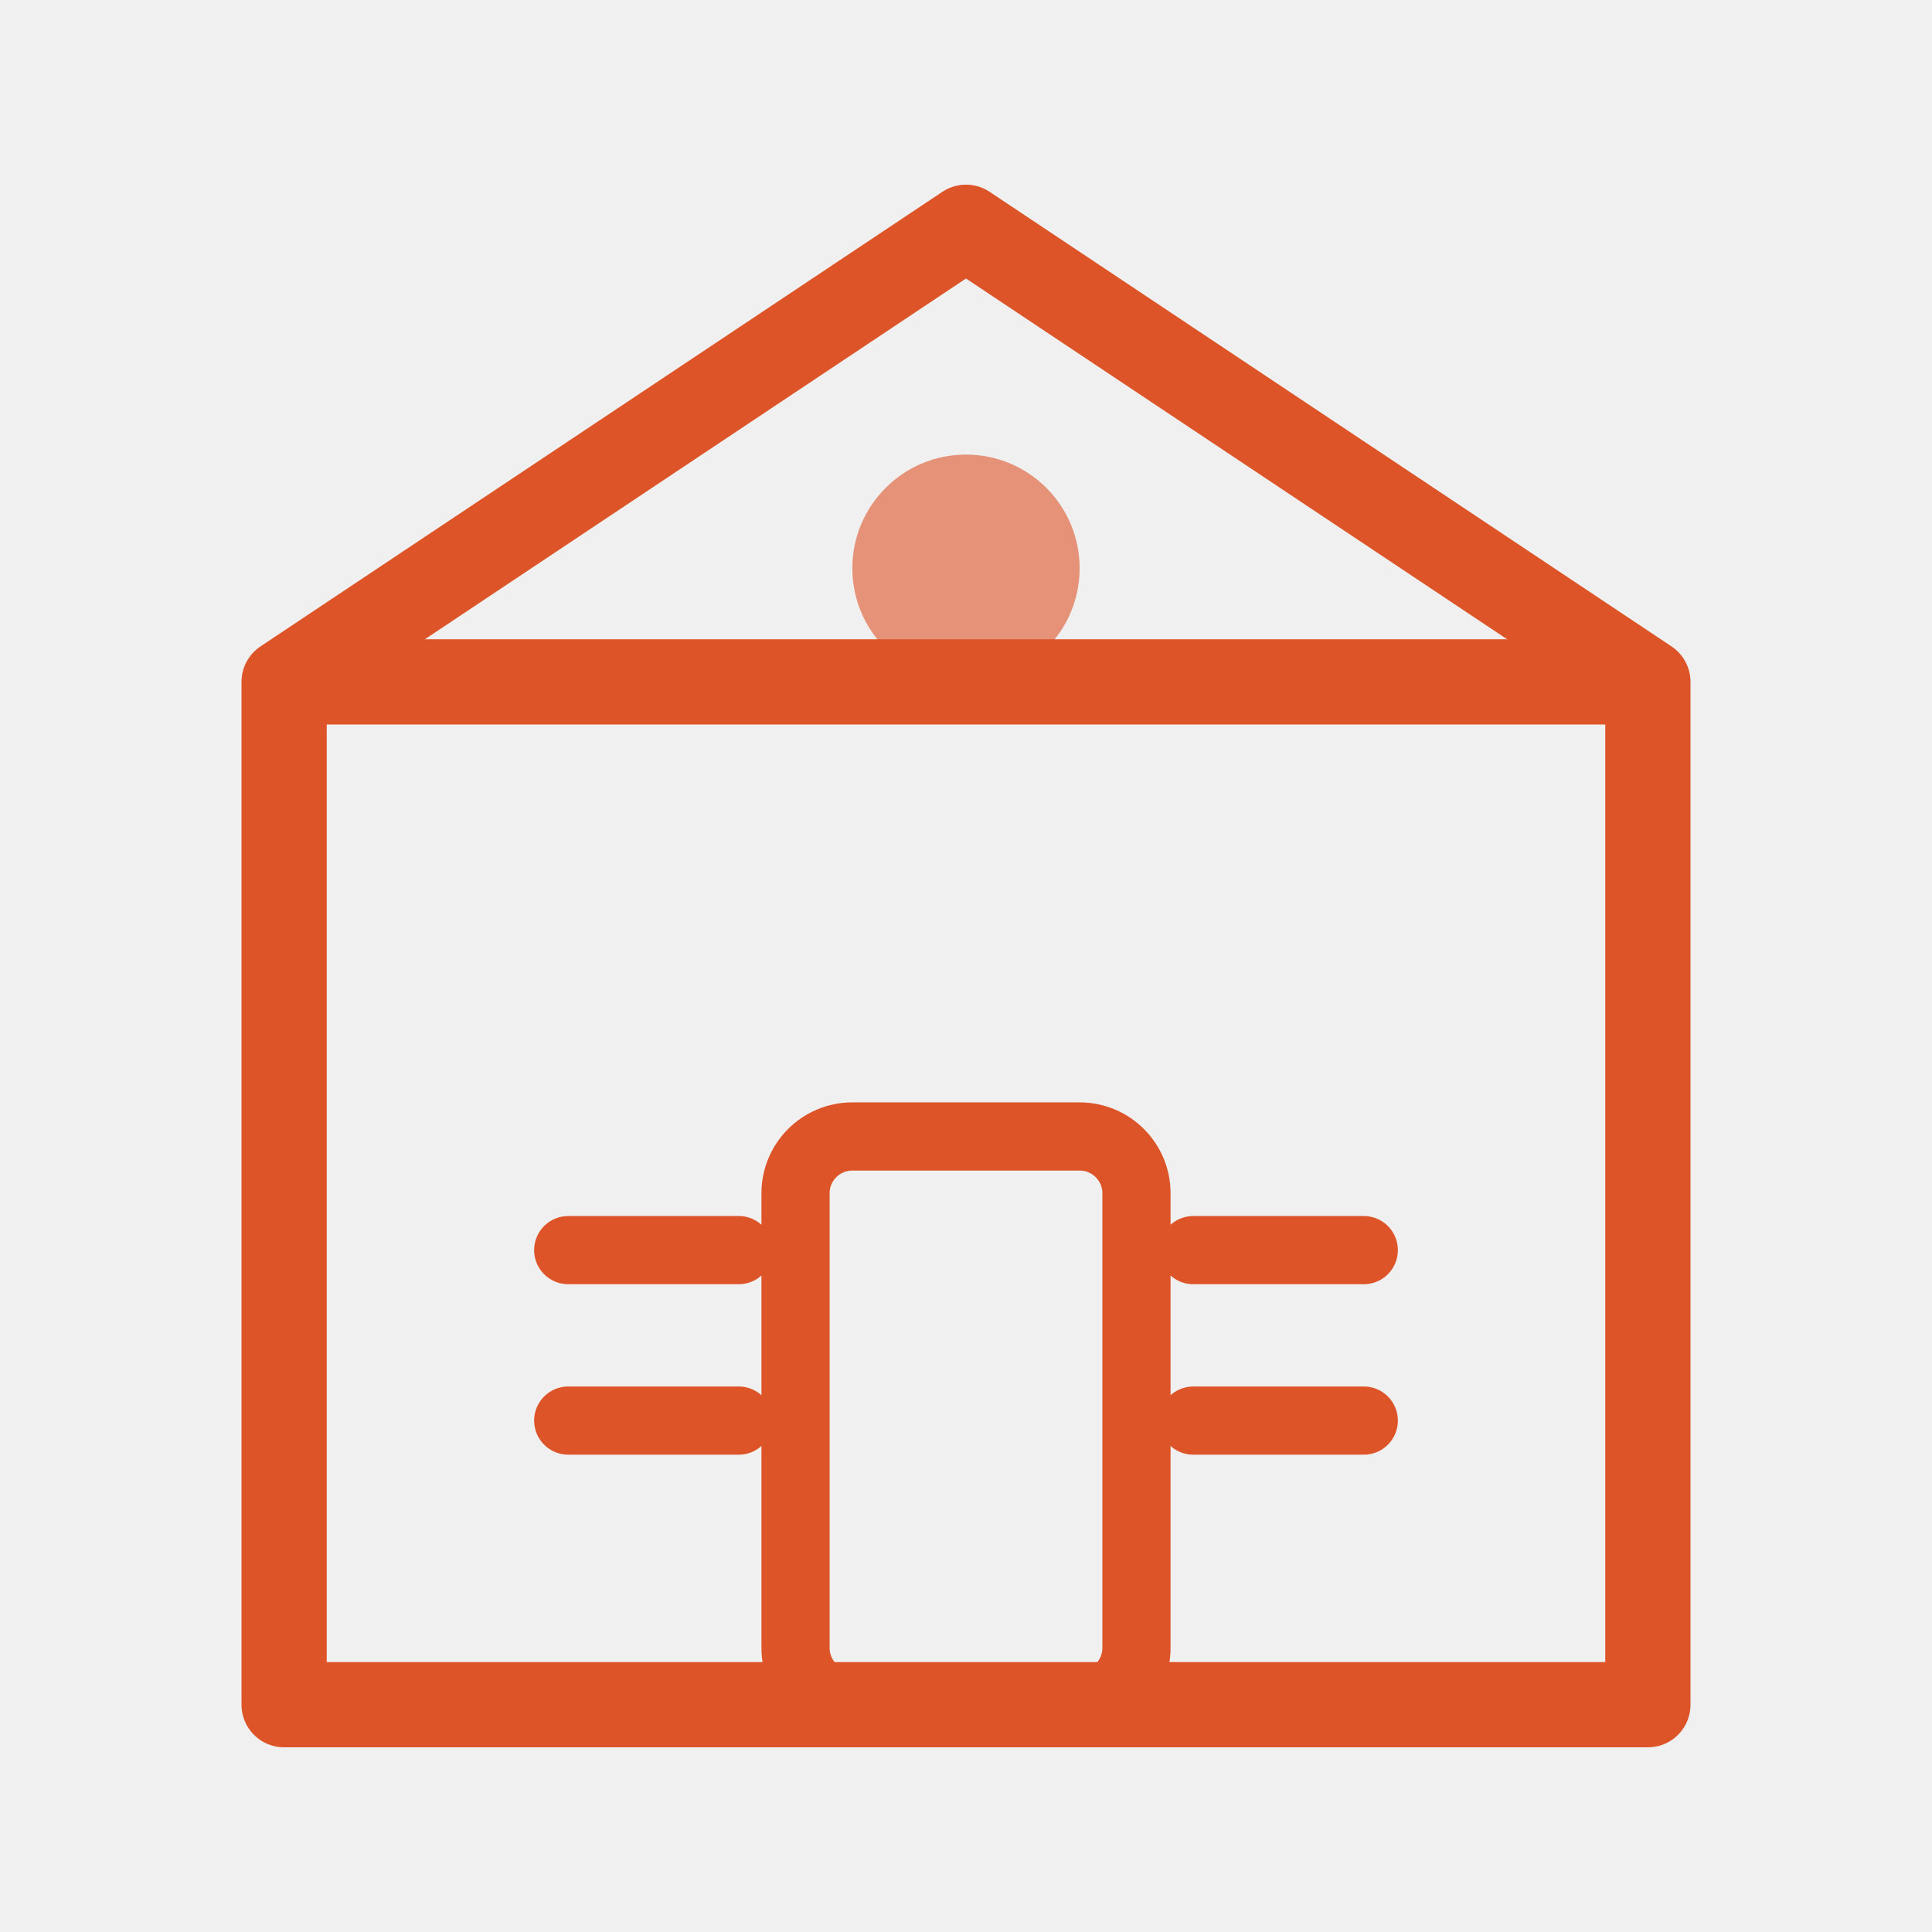
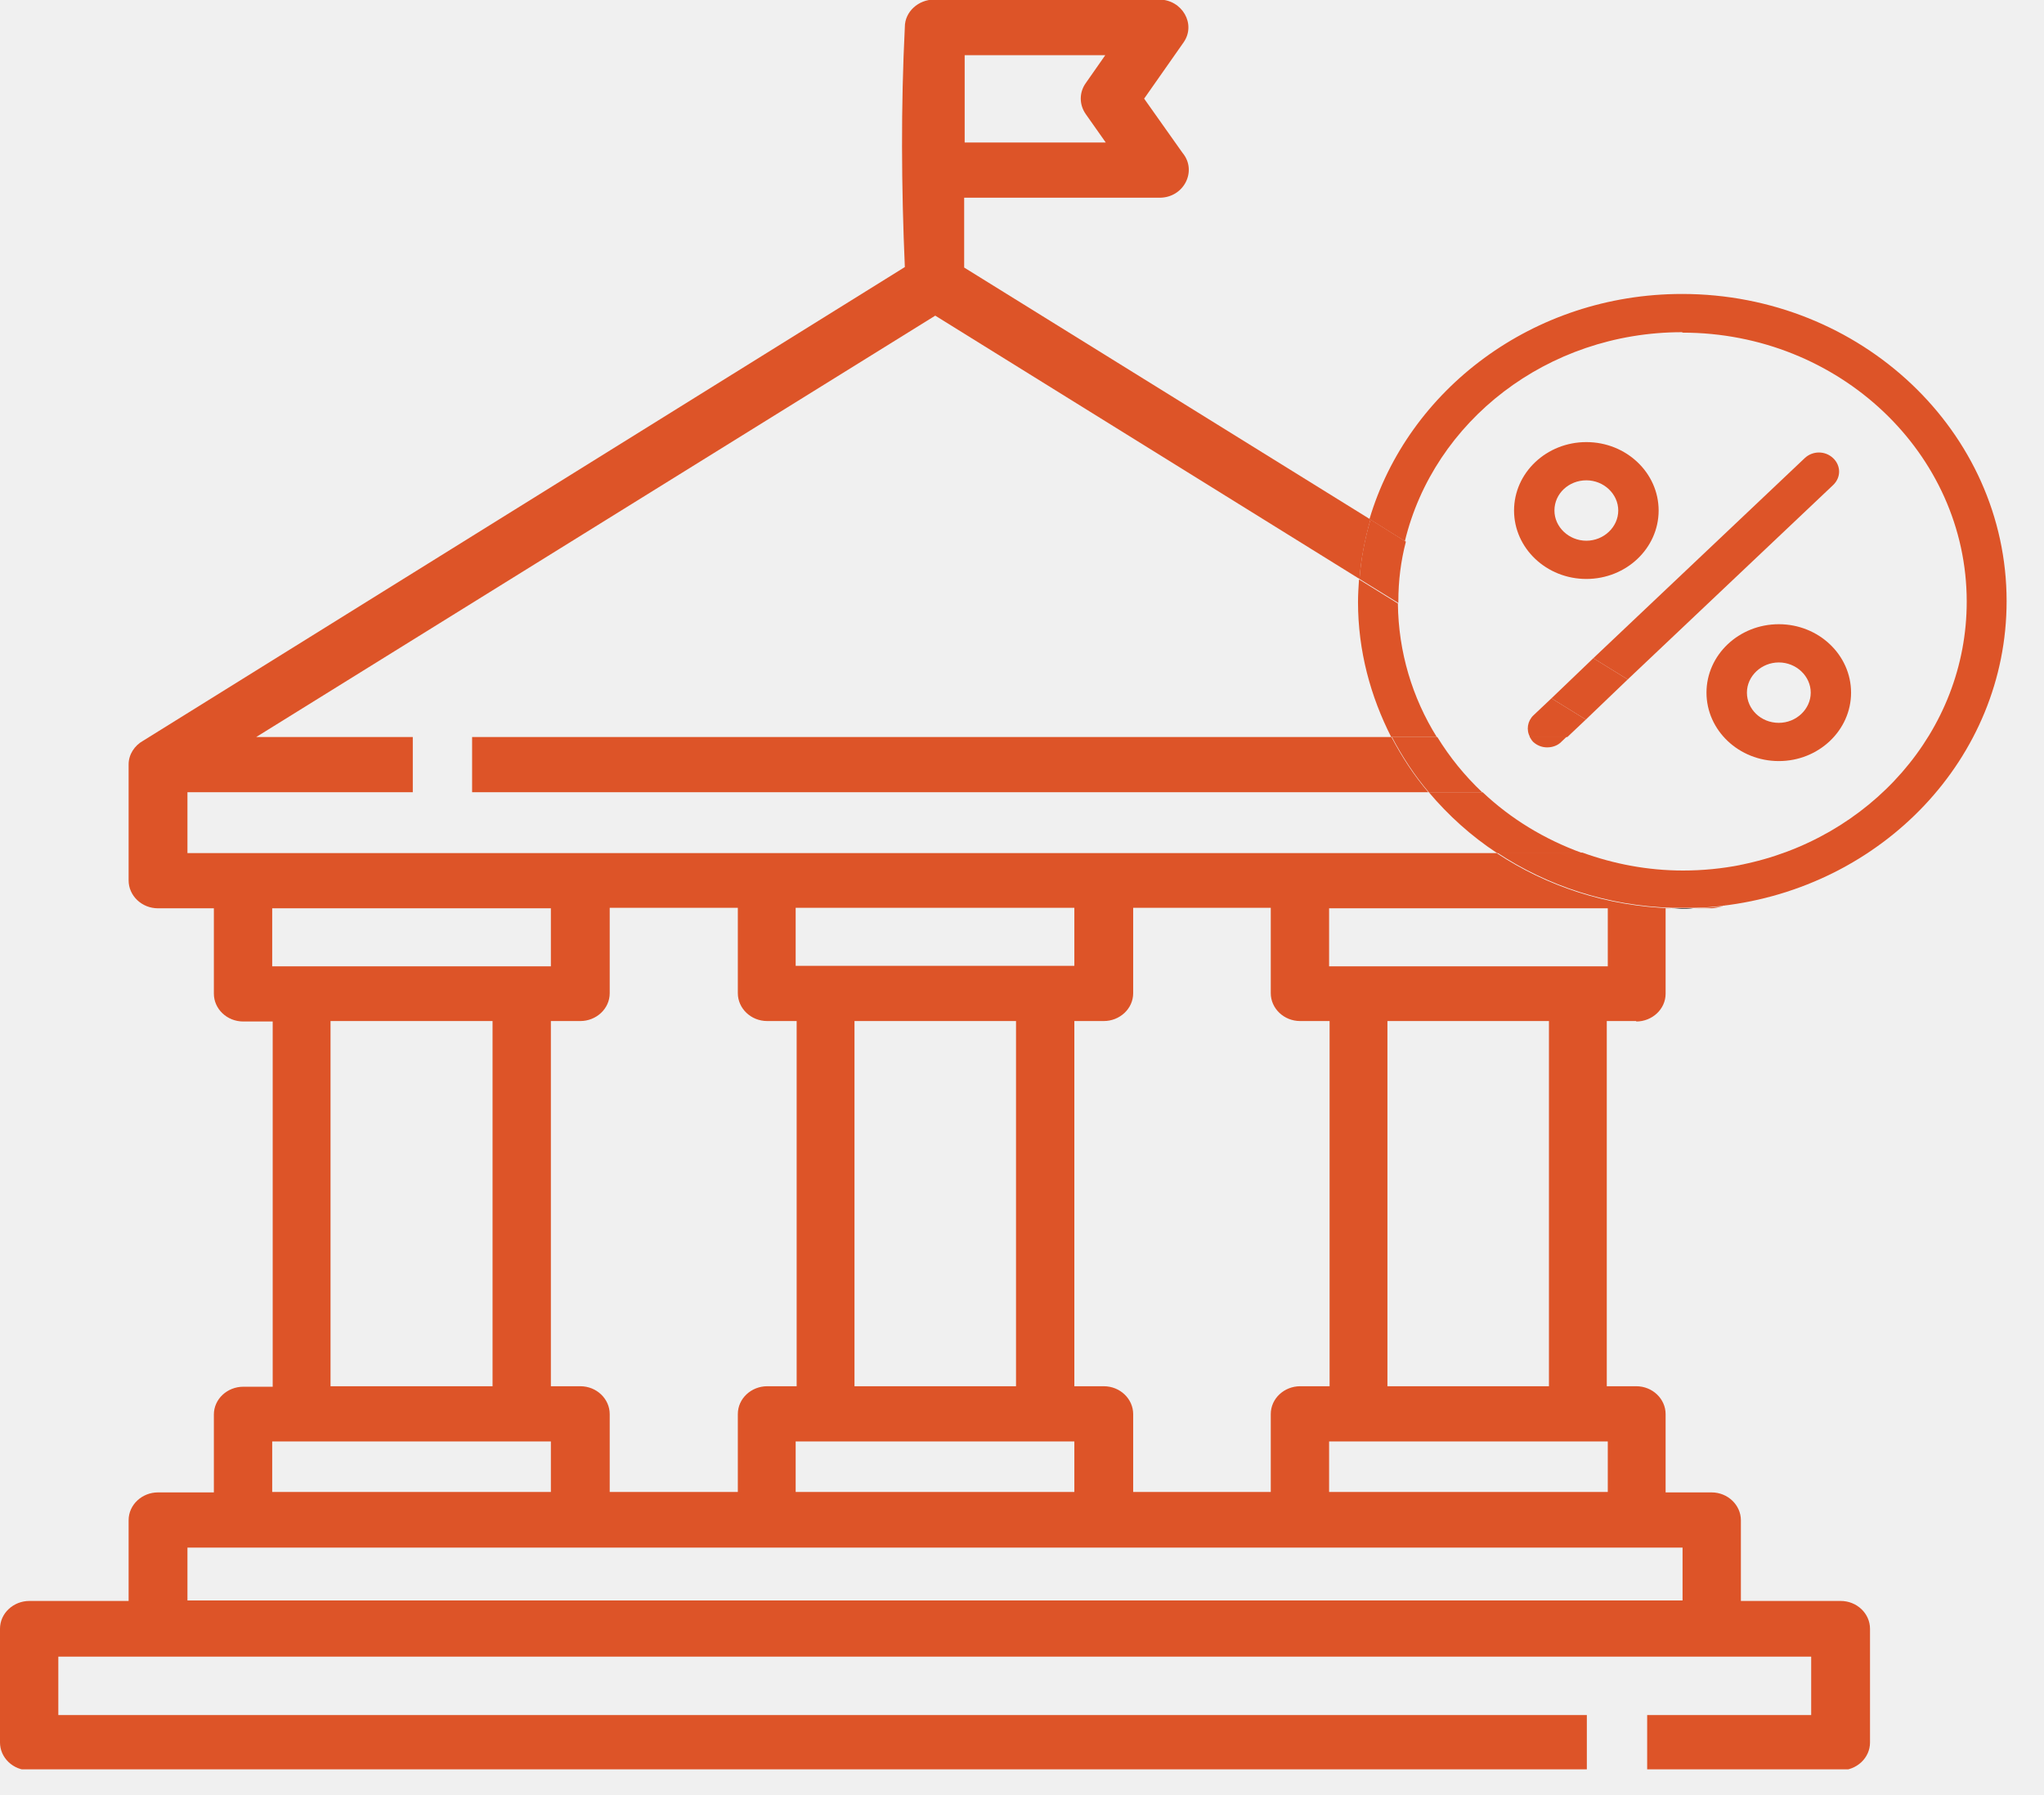
- <svg xmlns="http://www.w3.org/2000/svg" width="34" height="34" viewBox="0 0 34 34" fill="none">
-   <path d="M5 12L17 4L29 12V30H5V12Z" stroke="#DD5428" stroke-width="1.5" stroke-linejoin="round" fill="none" />
-   <path d="M5 12H29" stroke="#DD5428" stroke-width="1.5" />
-   <rect x="14" y="20" width="6" height="10" rx="1" stroke="#DD5428" stroke-width="1.2" fill="none" />
-   <path d="M10 22H13" stroke="#DD5428" stroke-width="1.2" stroke-linecap="round" />
-   <path d="M10 25H13" stroke="#DD5428" stroke-width="1.2" stroke-linecap="round" />
-   <path d="M21 22H24" stroke="#DD5428" stroke-width="1.2" stroke-linecap="round" />
-   <path d="M21 25H24" stroke="#DD5428" stroke-width="1.2" stroke-linecap="round" />
-   <circle cx="17" cy="10" r="2" fill="#DD5428" opacity="0.6" />
+ <svg xmlns="http://www.w3.org/2000/svg" width="41" height="36" viewBox="0 0 41 36" fill="none">
+   <g clip-path="url(#clip0_82334_26083)">
+     <path d="M9.47 14.787V15.895H28.65C28.36 15.554 28.12 15.185 27.91 14.787H9.47Z" fill="#DD5428" />
+     <path d="M32.82 20.495C33.14 20.495 33.41 20.249 33.41 19.937V18.224H33.54C32.23 18.186 31.02 17.779 30.02 17.116H3.76V15.895H8.28V14.787H5.14L18.76 6.333L27.27 11.616C27.3 11.209 27.38 10.811 27.49 10.423L19.34 5.368V3.967H23.26C23.75 3.967 24.02 3.427 23.72 3.067L22.95 1.979L23.74 0.852C24 0.483 23.71 -0.009 23.25 -0.009H18.74C18.42 -0.009 18.15 0.237 18.15 0.54C18.07 2.149 18.08 3.749 18.15 5.358L2.87 14.863C2.7 14.957 2.58 15.137 2.58 15.336V17.665C2.58 17.968 2.84 18.224 3.17 18.224H4.29V19.937C4.29 20.24 4.55 20.495 4.88 20.495H5.47V27.823H4.88C4.56 27.823 4.29 28.069 4.29 28.381V29.943H3.17C2.85 29.943 2.58 30.189 2.58 30.502V32.121H0.59C0.27 32.121 0 32.367 0 32.679V34.961C0 35.264 0.26 35.519 0.59 35.519H31.83V34.411H1.17V33.238H36.33V34.411H33.04V35.519H36.92C37.24 35.519 37.51 35.273 37.51 34.961V32.679C37.51 32.376 37.25 32.121 36.92 32.121H34.92V30.502C34.92 30.199 34.66 29.943 34.33 29.943H33.41V28.372C33.41 28.069 33.15 27.813 32.82 27.813H32.23V20.486H32.82V20.495ZM19.34 1.108H22.17L21.78 1.666C21.65 1.846 21.64 2.092 21.78 2.291L22.18 2.859H19.35V1.108H19.34ZM26.66 28.921H32.25V29.934H26.66V28.921ZM27.83 27.813V20.486H31.07V27.813H27.83ZM21.55 20.486H22.14C22.46 20.486 22.73 20.24 22.73 19.927V18.214H25.49V19.927C25.49 20.23 25.75 20.486 26.08 20.486H26.67V27.813H26.08C25.76 27.813 25.49 28.059 25.49 28.372V29.934H22.73V28.372C22.73 28.069 22.47 27.813 22.14 27.813H21.55V20.486ZM15.96 18.214H21.55V19.378H15.96V18.214ZM20.38 20.486V27.813H17.14V20.486H20.38ZM15.96 28.921H21.55V29.934H15.96V28.921ZM11.05 20.486H11.64C11.96 20.486 12.23 20.24 12.23 19.927V18.214H14.8V19.927C14.8 20.23 15.06 20.486 15.39 20.486H15.98V27.813H15.39C15.07 27.813 14.8 28.059 14.8 28.372V29.934H12.23V28.372C12.23 28.069 11.97 27.813 11.64 27.813H11.05V20.486ZM11.05 28.921V29.934H5.46V28.921H11.05ZM6.63 27.813V20.486H9.88V27.813H6.63ZM5.46 18.224H11.05V19.388H5.46V18.224ZM33.75 31.051V32.111H3.76V31.051H33.75ZM26.66 19.388V18.224H32.25V19.388H26.66Z" fill="#DD5428" />
+     <path d="M34.33 18.223C34.4 18.223 34.47 18.204 34.54 18.186C34.35 18.204 34.16 18.223 33.96 18.223H34.33Z" fill="#DD5428" />
+     <path d="M33.75 6.674C36.89 6.674 39.45 9.098 39.45 12.07C39.45 14.674 37.5 16.841 34.91 17.353V17.665C34.91 17.902 34.75 18.101 34.53 18.176C37.75 17.807 40.25 15.213 40.25 12.061C40.25 8.662 37.33 5.898 33.74 5.898C30.75 5.898 28.24 7.82 27.47 10.414L28.18 10.858C28.76 8.454 31.03 6.665 33.74 6.665L33.75 6.674Z" fill="#DD5428" />
+     <path d="M36.77 9.732C36.93 9.58 36.93 9.344 36.77 9.192C36.61 9.041 36.36 9.041 36.2 9.192L31.96 13.206L32.65 13.632L36.77 9.732Z" fill="#DD5428" />
+     <path d="M31.81 14.437L31.12 14.011L30.76 14.351C30.64 14.465 30.61 14.645 30.69 14.787H31.44L31.81 14.437Z" fill="#DD5428" />
+     <path d="M33.75 18.233C33.82 18.233 33.89 18.233 33.96 18.223H33.54C33.61 18.223 33.68 18.233 33.75 18.233Z" fill="black" />
+     <path d="M33.27 10.243C33.27 9.485 32.62 8.87 31.82 8.87C31.02 8.87 30.37 9.485 30.37 10.243C30.37 11 31.02 11.616 31.82 11.616C32.62 11.616 33.27 11 33.27 10.243ZM31.18 10.243C31.18 9.902 31.47 9.637 31.82 9.637C32.17 9.637 32.46 9.911 32.46 10.243C32.46 10.574 32.17 10.849 31.82 10.849C31.47 10.849 31.18 10.574 31.18 10.243Z" fill="#DD5428" />
+     <path d="M27.91 14.787H28.82C28.33 14.001 28.05 13.083 28.04 12.108L27.26 11.625C27.25 11.777 27.24 11.928 27.24 12.079C27.24 13.055 27.49 13.973 27.91 14.796V14.787Z" fill="#DD5428" />
+     <path d="M29.73 15.895H28.66C29.05 16.358 29.51 16.775 30.03 17.116H31.74C30.98 16.841 30.3 16.425 29.74 15.895H29.73Z" fill="#DD5428" />
+     <path d="M35.681 12.524C34.88 12.524 34.23 13.14 34.23 13.897C34.23 14.654 34.88 15.27 35.681 15.27C36.48 15.27 37.13 14.654 37.13 13.897C37.13 13.14 36.48 12.524 35.681 12.524ZM35.681 14.503C35.321 14.503 35.041 14.228 35.041 13.897C35.041 13.566 35.331 13.291 35.681 13.291C36.031 13.291 36.321 13.566 36.321 13.897C36.321 14.228 36.031 14.503 35.681 14.503Z" fill="#DD5428" />
+     <path d="M31.04 14.995C31.14 14.995 31.25 14.957 31.32 14.882L31.43 14.777H30.68C30.68 14.777 30.72 14.853 30.75 14.882C30.83 14.957 30.93 14.995 31.03 14.995H31.04Z" fill="#DD5428" />
+     <path d="M28.049 12.098C28.049 12.098 28.049 12.079 28.049 12.07C28.049 11.653 28.099 11.256 28.2 10.868L27.489 10.423C27.38 10.802 27.299 11.199 27.27 11.616L28.049 12.098Z" fill="#DD5428" />
+     <path d="M34.92 17.665V17.353C34.54 17.428 34.15 17.466 33.76 17.466C33.05 17.466 32.37 17.334 31.74 17.106H30.03C31.03 17.769 32.24 18.176 33.55 18.214H33.97C34.17 18.214 34.36 18.195 34.55 18.176C34.77 18.1 34.93 17.902 34.93 17.665H34.92Z" fill="#DD5428" />
+     <path d="M32.65 13.632L31.96 13.206L31.12 14.011L31.81 14.437L32.65 13.632Z" fill="#DD5428" />
+     <path d="M28.83 14.787H27.92C28.13 15.185 28.37 15.554 28.66 15.895H29.73C29.38 15.563 29.08 15.194 28.83 14.787Z" fill="#DD5428" />
+   </g>
+   <defs>
+     <clipPath id="clip0_82334_26083">
+       <rect width="40.26" height="35.5" fill="white" />
+     </clipPath>
+   </defs>
</svg>
